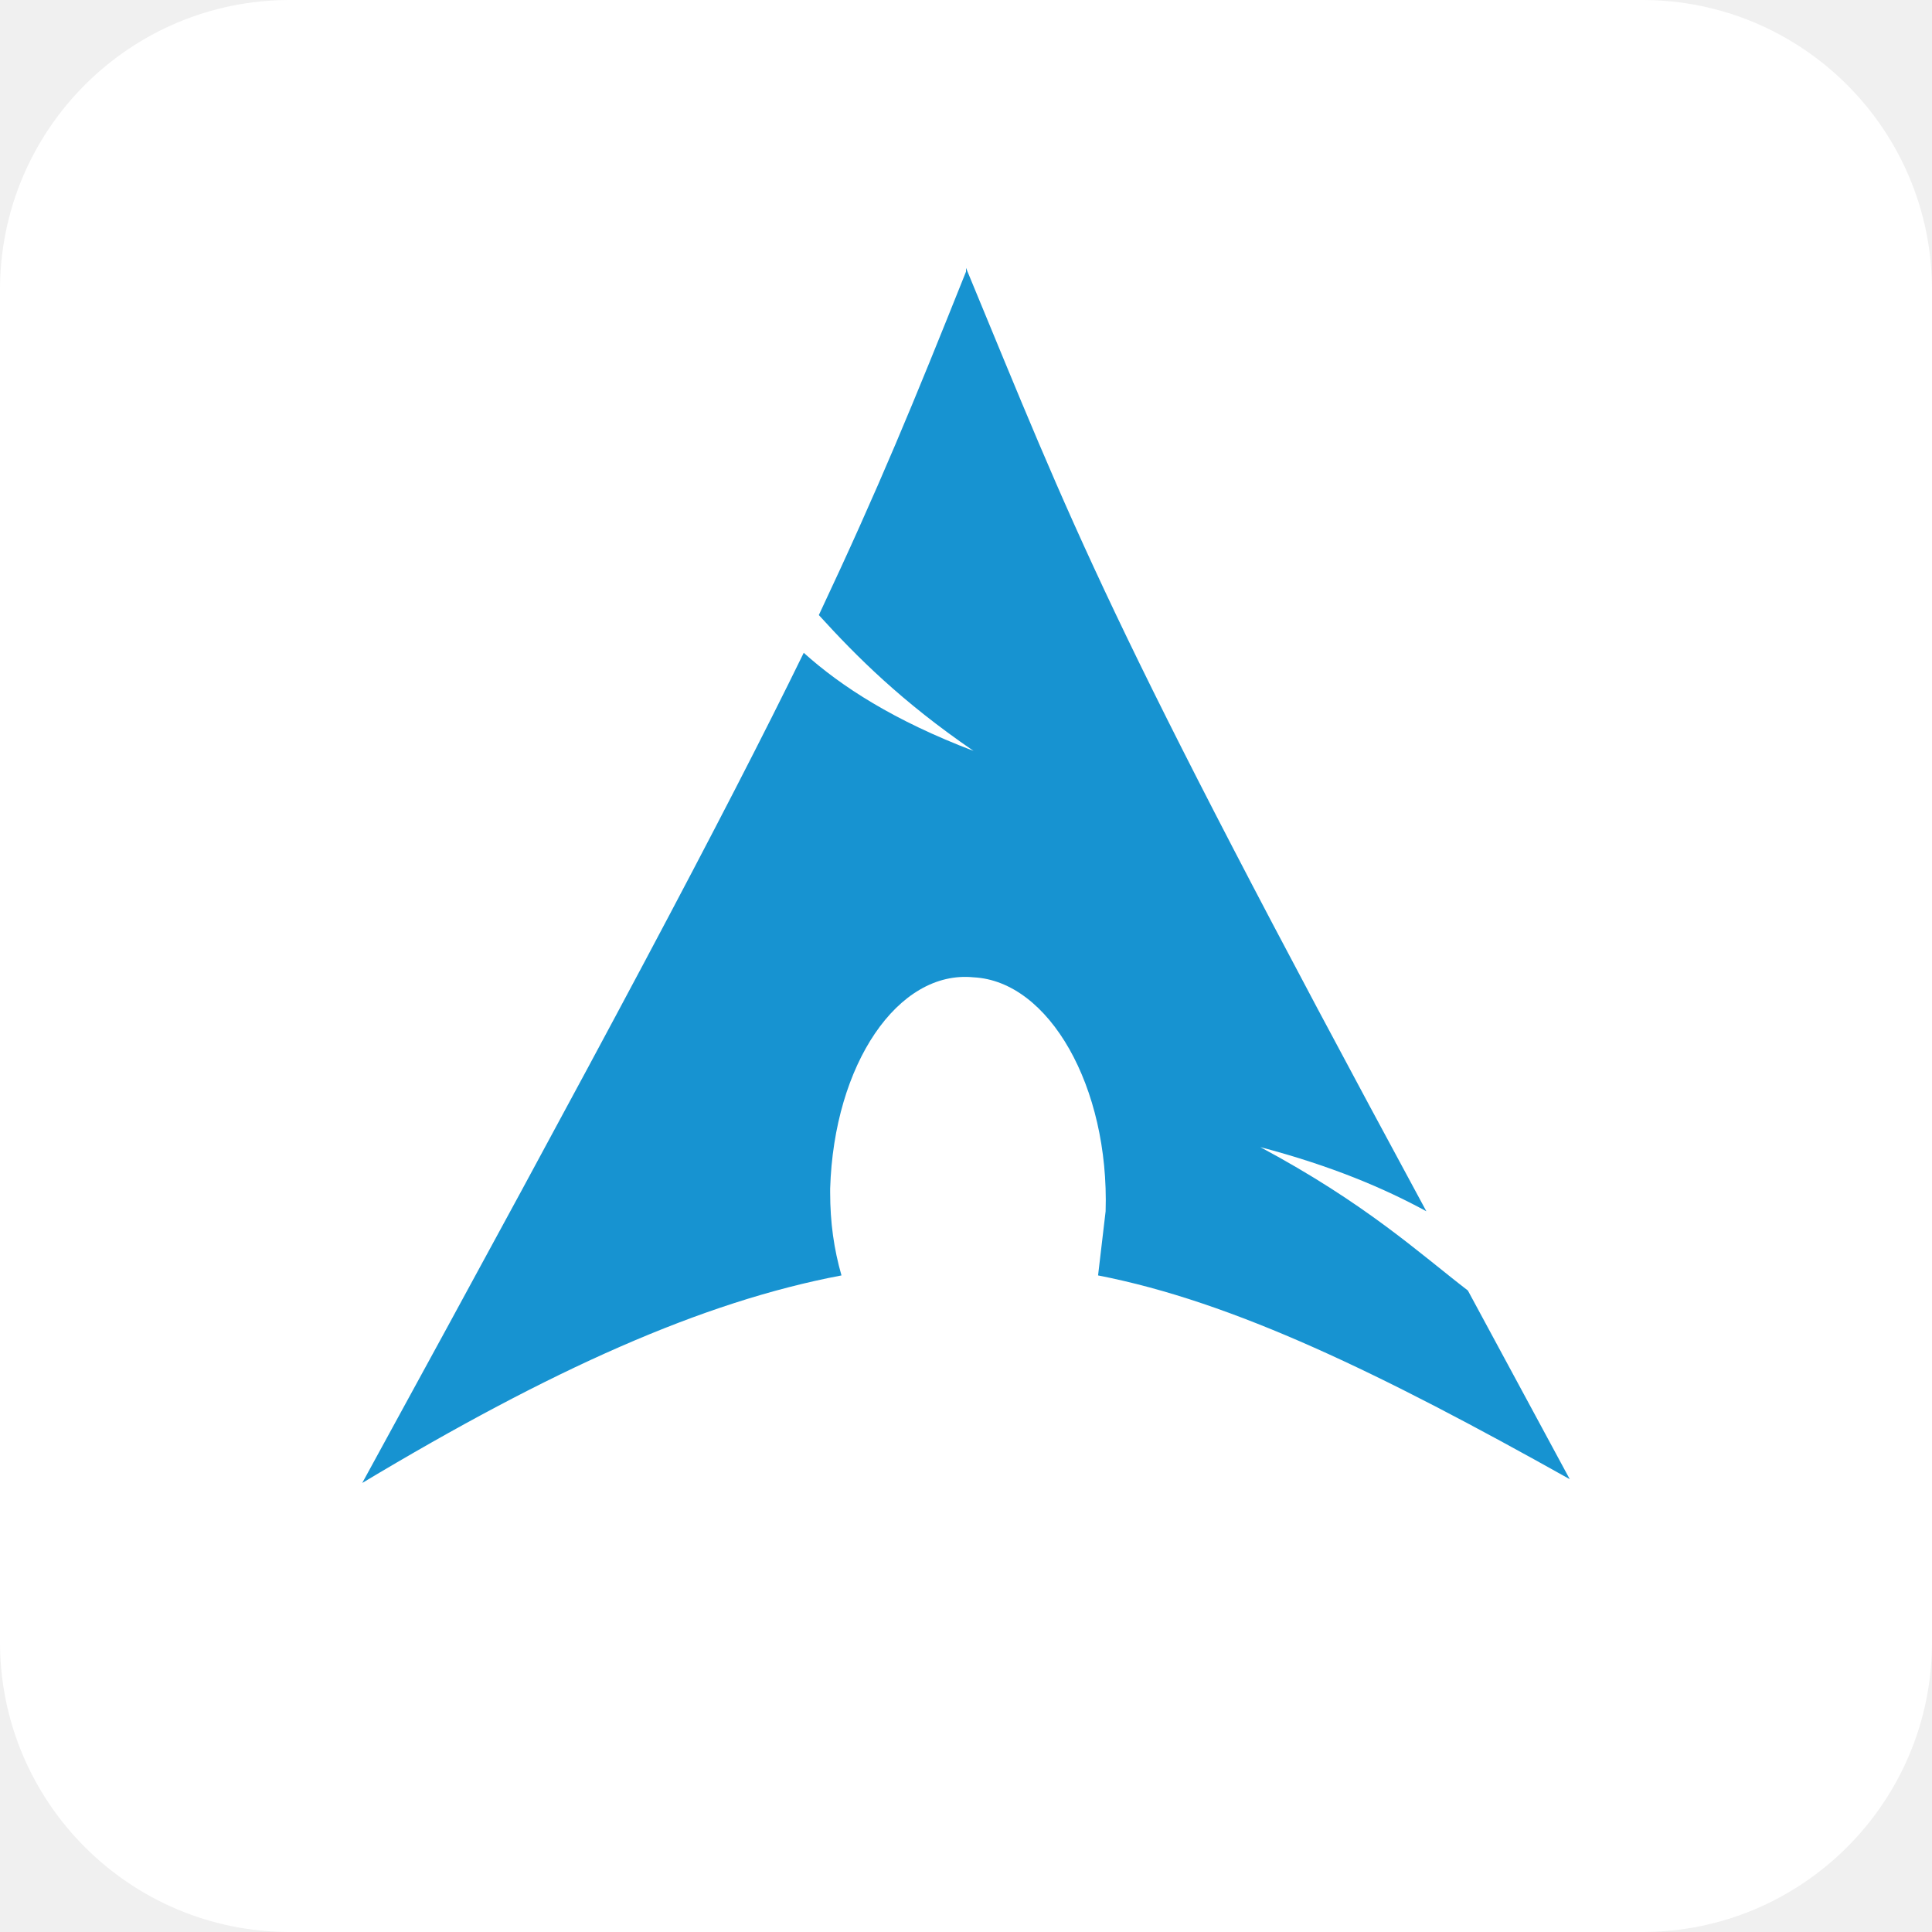
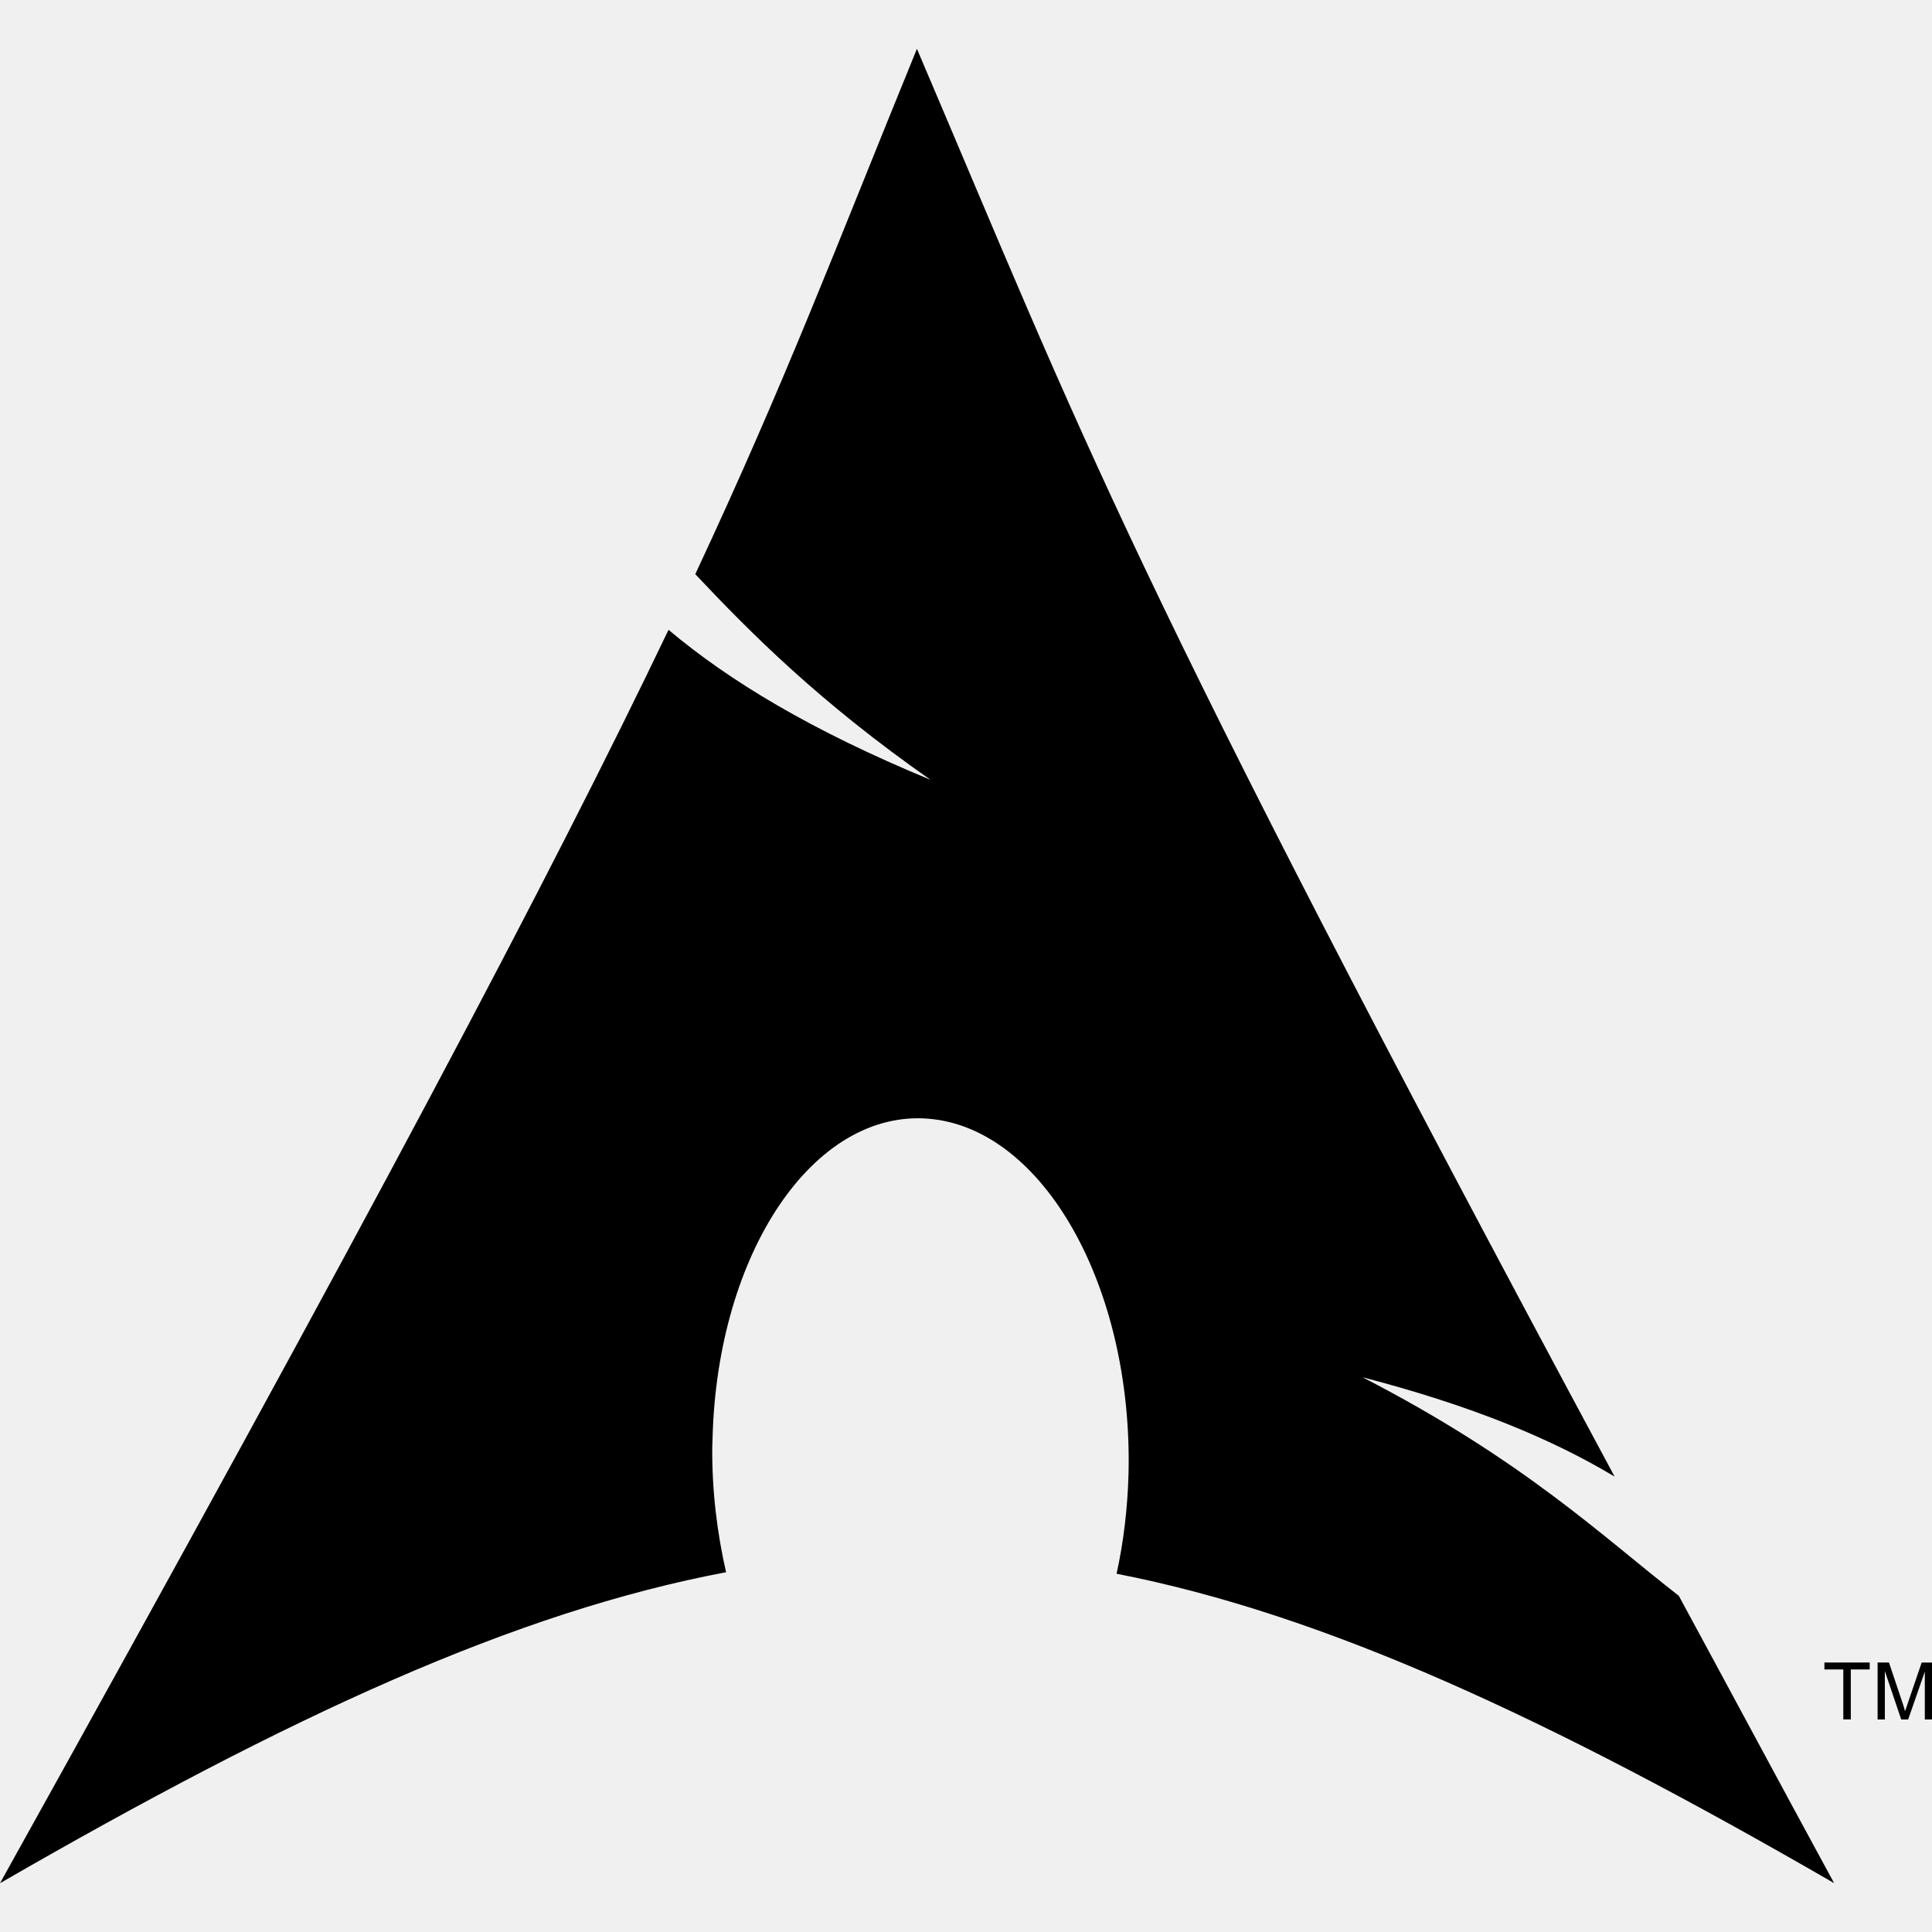
- <svg xmlns="http://www.w3.org/2000/svg" aria-label="Arch Linux" role="img" viewBox="0 0 512 512">
-   <rect width="512" height="512" rx="15%" fill="#ffffff" />
-   <path d="M256 72c-14 35-23 57-39 91 10 11 22 23 41 36-21-8-35-17-45-26-21 43-53 103-117 220 50-30 90-48 127-55-2-7-3-14-3-22v-1c1-33 18-58 38-56 20 1 36 29 35 62l-2 17c36 7 75 26 125 54l-27-50c-13-10-27-23-55-38 19 5 33 11 44 17-86-159-93-180-122-250z" fill="#1793d1" />
+ <svg xmlns="http://www.w3.org/2000/svg" fill="#000000" width="800px" height="800px" viewBox="0 0 32 32">
+   <path d="M15.188 0.807c-1.354 3.313-2.167 5.484-3.672 8.703 0.922 0.979 2.057 2.12 3.896 3.406-1.979-0.818-3.328-1.635-4.339-2.484-1.927 4.026-4.948 9.75-11.073 20.76 4.818-2.781 8.547-4.495 12.026-5.151-0.146-0.641-0.234-1.333-0.229-2.063l0.005-0.151c0.078-3.089 1.682-5.458 3.583-5.297s3.38 2.792 3.307 5.88c-0.016 0.578-0.083 1.135-0.198 1.656 3.443 0.672 7.135 2.38 11.885 5.125-0.938-1.724-1.771-3.281-2.573-4.76-1.255-0.974-2.568-2.245-5.24-3.62 1.839 0.479 3.151 1.031 4.177 1.646-8.12-15.109-8.771-17.12-11.557-23.651zM30.531 28.479v-0.828h-0.313v-0.115h0.75v0.115h-0.313v0.828h-0.125zM31.099 28.479v-0.943h0.188l0.224 0.667c0.021 0.063 0.036 0.109 0.042 0.141 0.010-0.031 0.031-0.083 0.052-0.151l0.224-0.656h0.172v0.943h-0.12v-0.792l-0.276 0.792h-0.115l-0.271-0.802v0.802h-0.12z" />
</svg>
